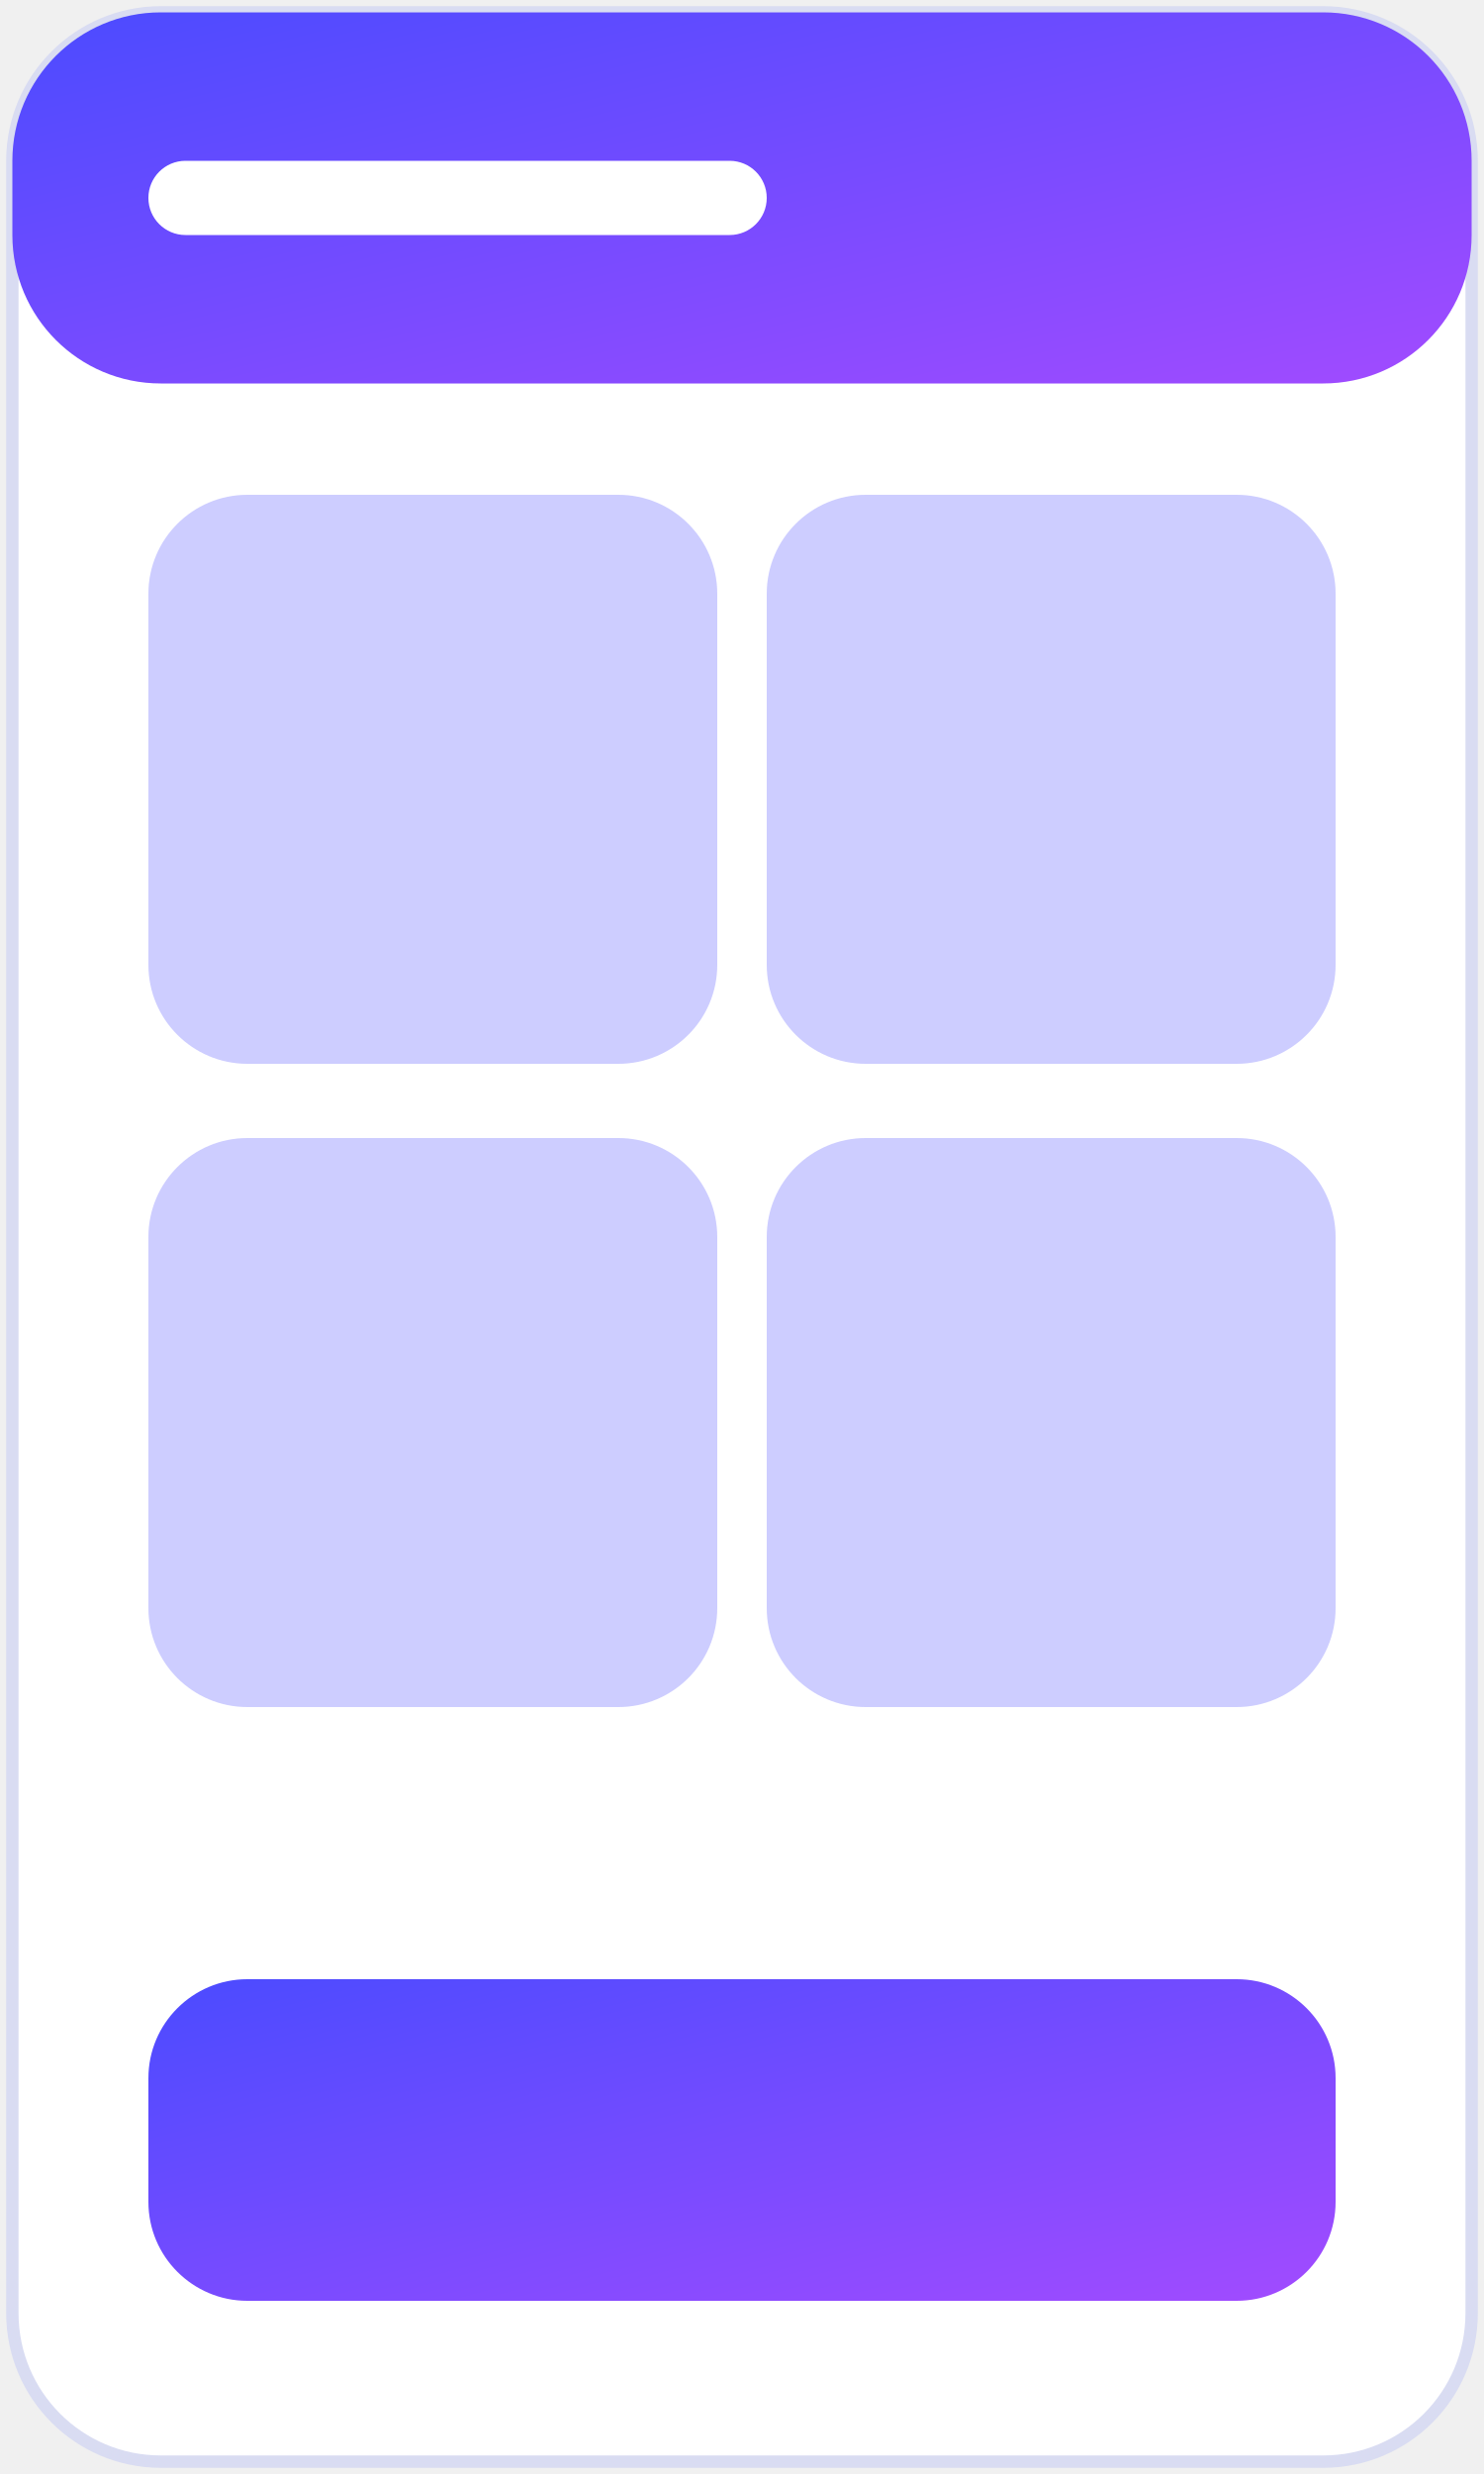
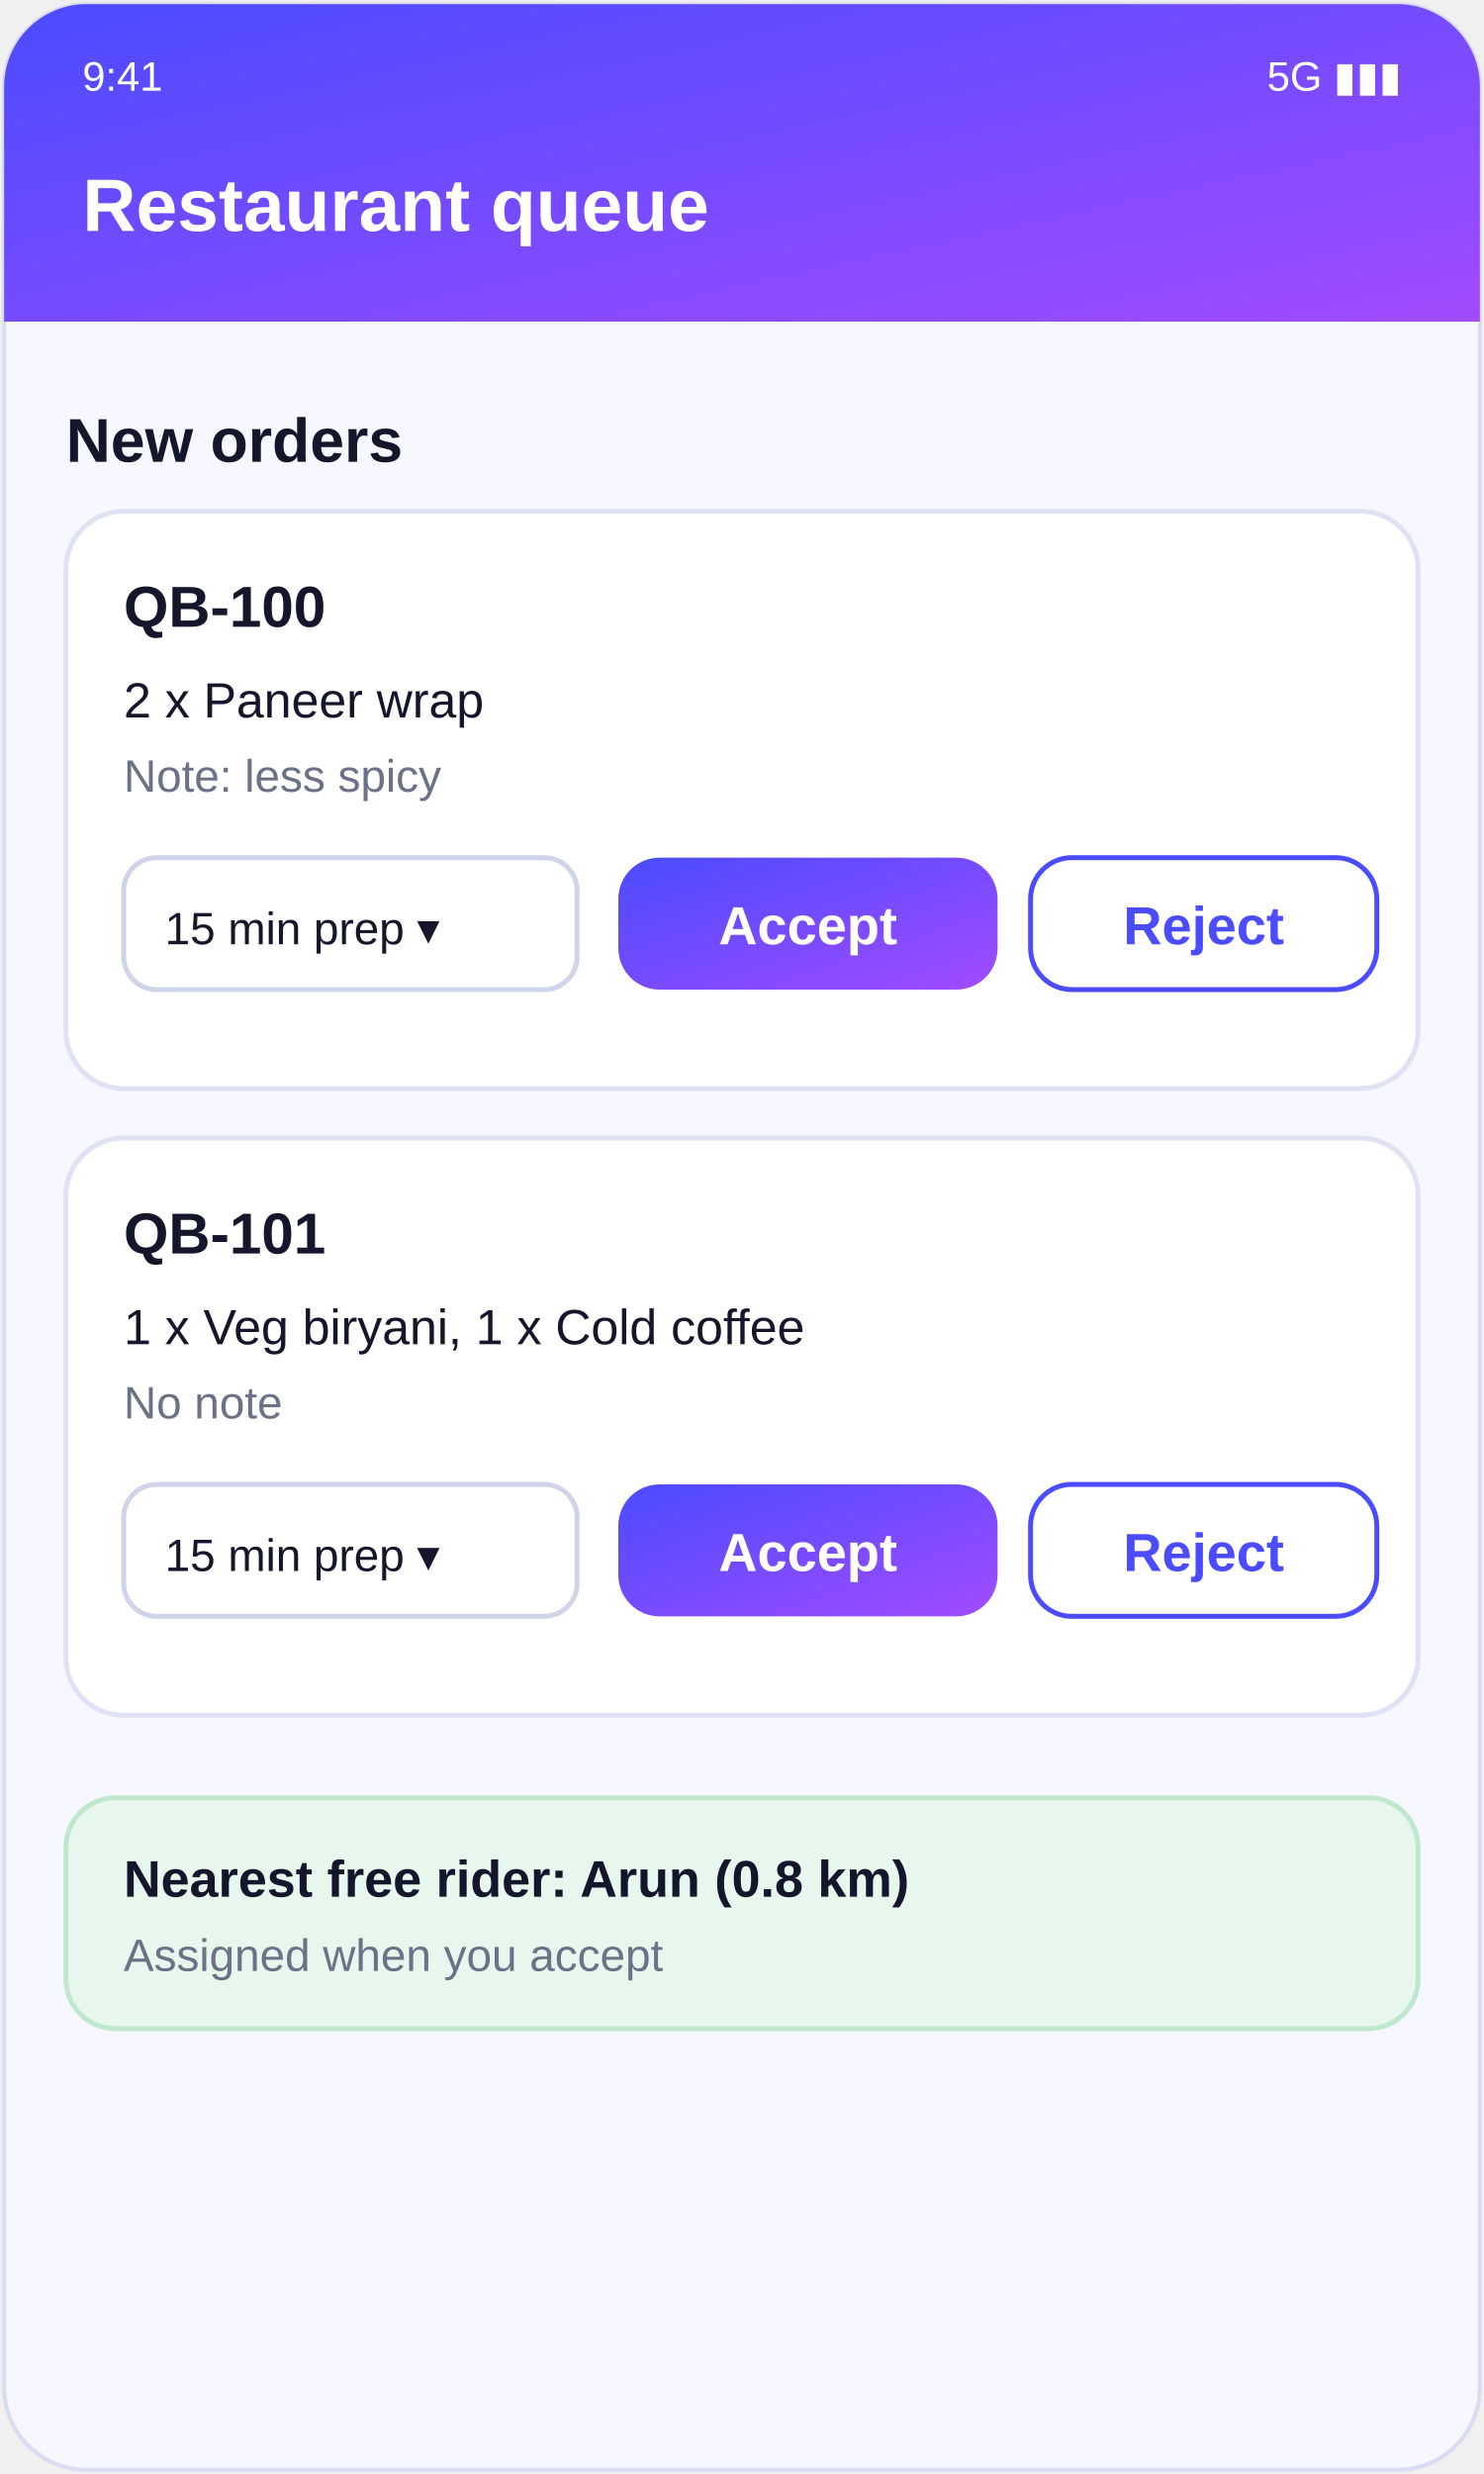
- <svg xmlns="http://www.w3.org/2000/svg" font-family="Arial, Helvetica, sans-serif" viewBox="0 0 120 200" role="img" aria-label="High-fidelity: Restaurant queue" style="width:100%;height:auto">
+ <svg xmlns="http://www.w3.org/2000/svg" viewBox="0 0 360 600" font-family="Arial, Helvetica, sans-serif" role="img" aria-label="Restaurant queue high-fidelity">
  <defs>
-     <linearGradient id="wquickbite11" x1="0" y1="0" x2="1" y2="1">
+     <linearGradient id="g" x1="0" y1="0" x2="1" y2="1">
      <stop offset="0" stop-color="#4b4bff" />
      <stop offset="1" stop-color="#a24bff" />
    </linearGradient>
+     <linearGradient id="gl" x1="0" y1="0" x2="1" y2="1">
+       <stop offset="0" stop-color="#4b4bff" stop-opacity=".28" />
+       <stop offset="1" stop-color="#a24bff" stop-opacity=".18" />
+     </linearGradient>
  </defs>
-   <rect x="1" y="1" width="118" height="198" rx="12" fill="#fff" stroke="#d9dcf2" />
-   <rect x="1" y="1" width="118" height="30" rx="12" fill="url(#wquickbite11)" />
-   <rect x="12" y="13" width="50" height="6" rx="3" fill="#fff" />
-   <rect x="12" y="40" width="46" height="46" rx="8" fill="#4b4bff" fill-opacity=".28" />
-   <rect x="62" y="40" width="46" height="46" rx="8" fill="#4b4bff" fill-opacity=".28" />
-   <rect x="12" y="92" width="46" height="46" rx="8" fill="#4b4bff" fill-opacity=".28" />
-   <rect x="62" y="92" width="46" height="46" rx="8" fill="#4b4bff" fill-opacity=".28" />
-   <rect x="12" y="160" width="96" height="26" rx="8" fill="url(#wquickbite11)" />
+   <rect x="1" y="1" width="358" height="598" rx="20" fill="#f6f7ff" stroke="#d9dcf2" stroke-width="1" />
+   <g>
+     <path d="M1 21 a20 20 0 0 1 20 -20 h318 a20 20 0 0 1 20 20 v57 h-358z" fill="url(#g)" />
+     <text x="20" y="22" font-size="10" fill="#fff">9:41</text>
+     <text x="340" y="22" font-size="10" fill="#fff" text-anchor="end">5G ▮▮▮</text>
+     <text x="20" y="56" font-size="18" font-weight="700" fill="#fff">Restaurant queue</text>
+     <text x="16" y="112" font-size="15" font-weight="700" fill="#14172b">New orders</text>
+     <rect x="16" y="124" width="328" height="140" rx="14" fill="#fff" stroke="#dfe2f5" stroke-width="1.2" />
+     <text x="30" y="152" font-size="14" font-weight="700" fill="#14172b">QB-100</text>
+     <text x="30" y="174" font-size="12" font-weight="400" fill="#14172b">2 x Paneer wrap</text>
+     <text x="30" y="192" font-size="11" font-weight="400" fill="#6b7186">Note: less spicy</text>
+     <rect x="30" y="208" width="110" height="32" rx="8" fill="#fff" stroke="#cfd4ea" stroke-width="1.2" />
+     <text x="40" y="229" font-size="11" font-weight="400" fill="#14172b">15 min prep ▾</text>
+     <rect x="150" y="208" width="92" height="32" rx="10" fill="url(#g)" />
+     <text x="196" y="229" font-size="13" font-weight="700" fill="#fff" text-anchor="middle">Accept</text>
+     <rect x="250" y="208" width="84" height="32" rx="10" fill="#fff" stroke="#4b4bff" stroke-width="1.2" />
+     <text x="292" y="229" font-size="13" font-weight="700" fill="#4b4bff" text-anchor="middle">Reject</text>
+     <rect x="16" y="276" width="328" height="140" rx="14" fill="#fff" stroke="#dfe2f5" stroke-width="1.2" />
+     <text x="30" y="304" font-size="14" font-weight="700" fill="#14172b">QB-101</text>
+     <text x="30" y="326" font-size="12" font-weight="400" fill="#14172b">1 x Veg biryani, 1 x Cold coffee</text>
+     <text x="30" y="344" font-size="11" font-weight="400" fill="#6b7186">No note</text>
+     <rect x="30" y="360" width="110" height="32" rx="8" fill="#fff" stroke="#cfd4ea" stroke-width="1.2" />
+     <text x="40" y="381" font-size="11" font-weight="400" fill="#14172b">15 min prep ▾</text>
+     <rect x="150" y="360" width="92" height="32" rx="10" fill="url(#g)" />
+     <text x="196" y="381" font-size="13" font-weight="700" fill="#fff" text-anchor="middle">Accept</text>
+     <rect x="250" y="360" width="84" height="32" rx="10" fill="#fff" stroke="#4b4bff" stroke-width="1.2" />
+     <text x="292" y="381" font-size="13" font-weight="700" fill="#4b4bff" text-anchor="middle">Reject</text>
+     <rect x="16" y="436" width="328" height="56" rx="12" fill="#e8f7ee" stroke="#bfe8cf" stroke-width="1.2" />
+     <text x="30" y="460" font-size="12.5" font-weight="700" fill="#14172b">Nearest free rider: Arun (0.8 km)</text>
+     <text x="30" y="478" font-size="11" font-weight="400" fill="#6b7186">Assigned when you accept</text>
+   </g>
</svg>
